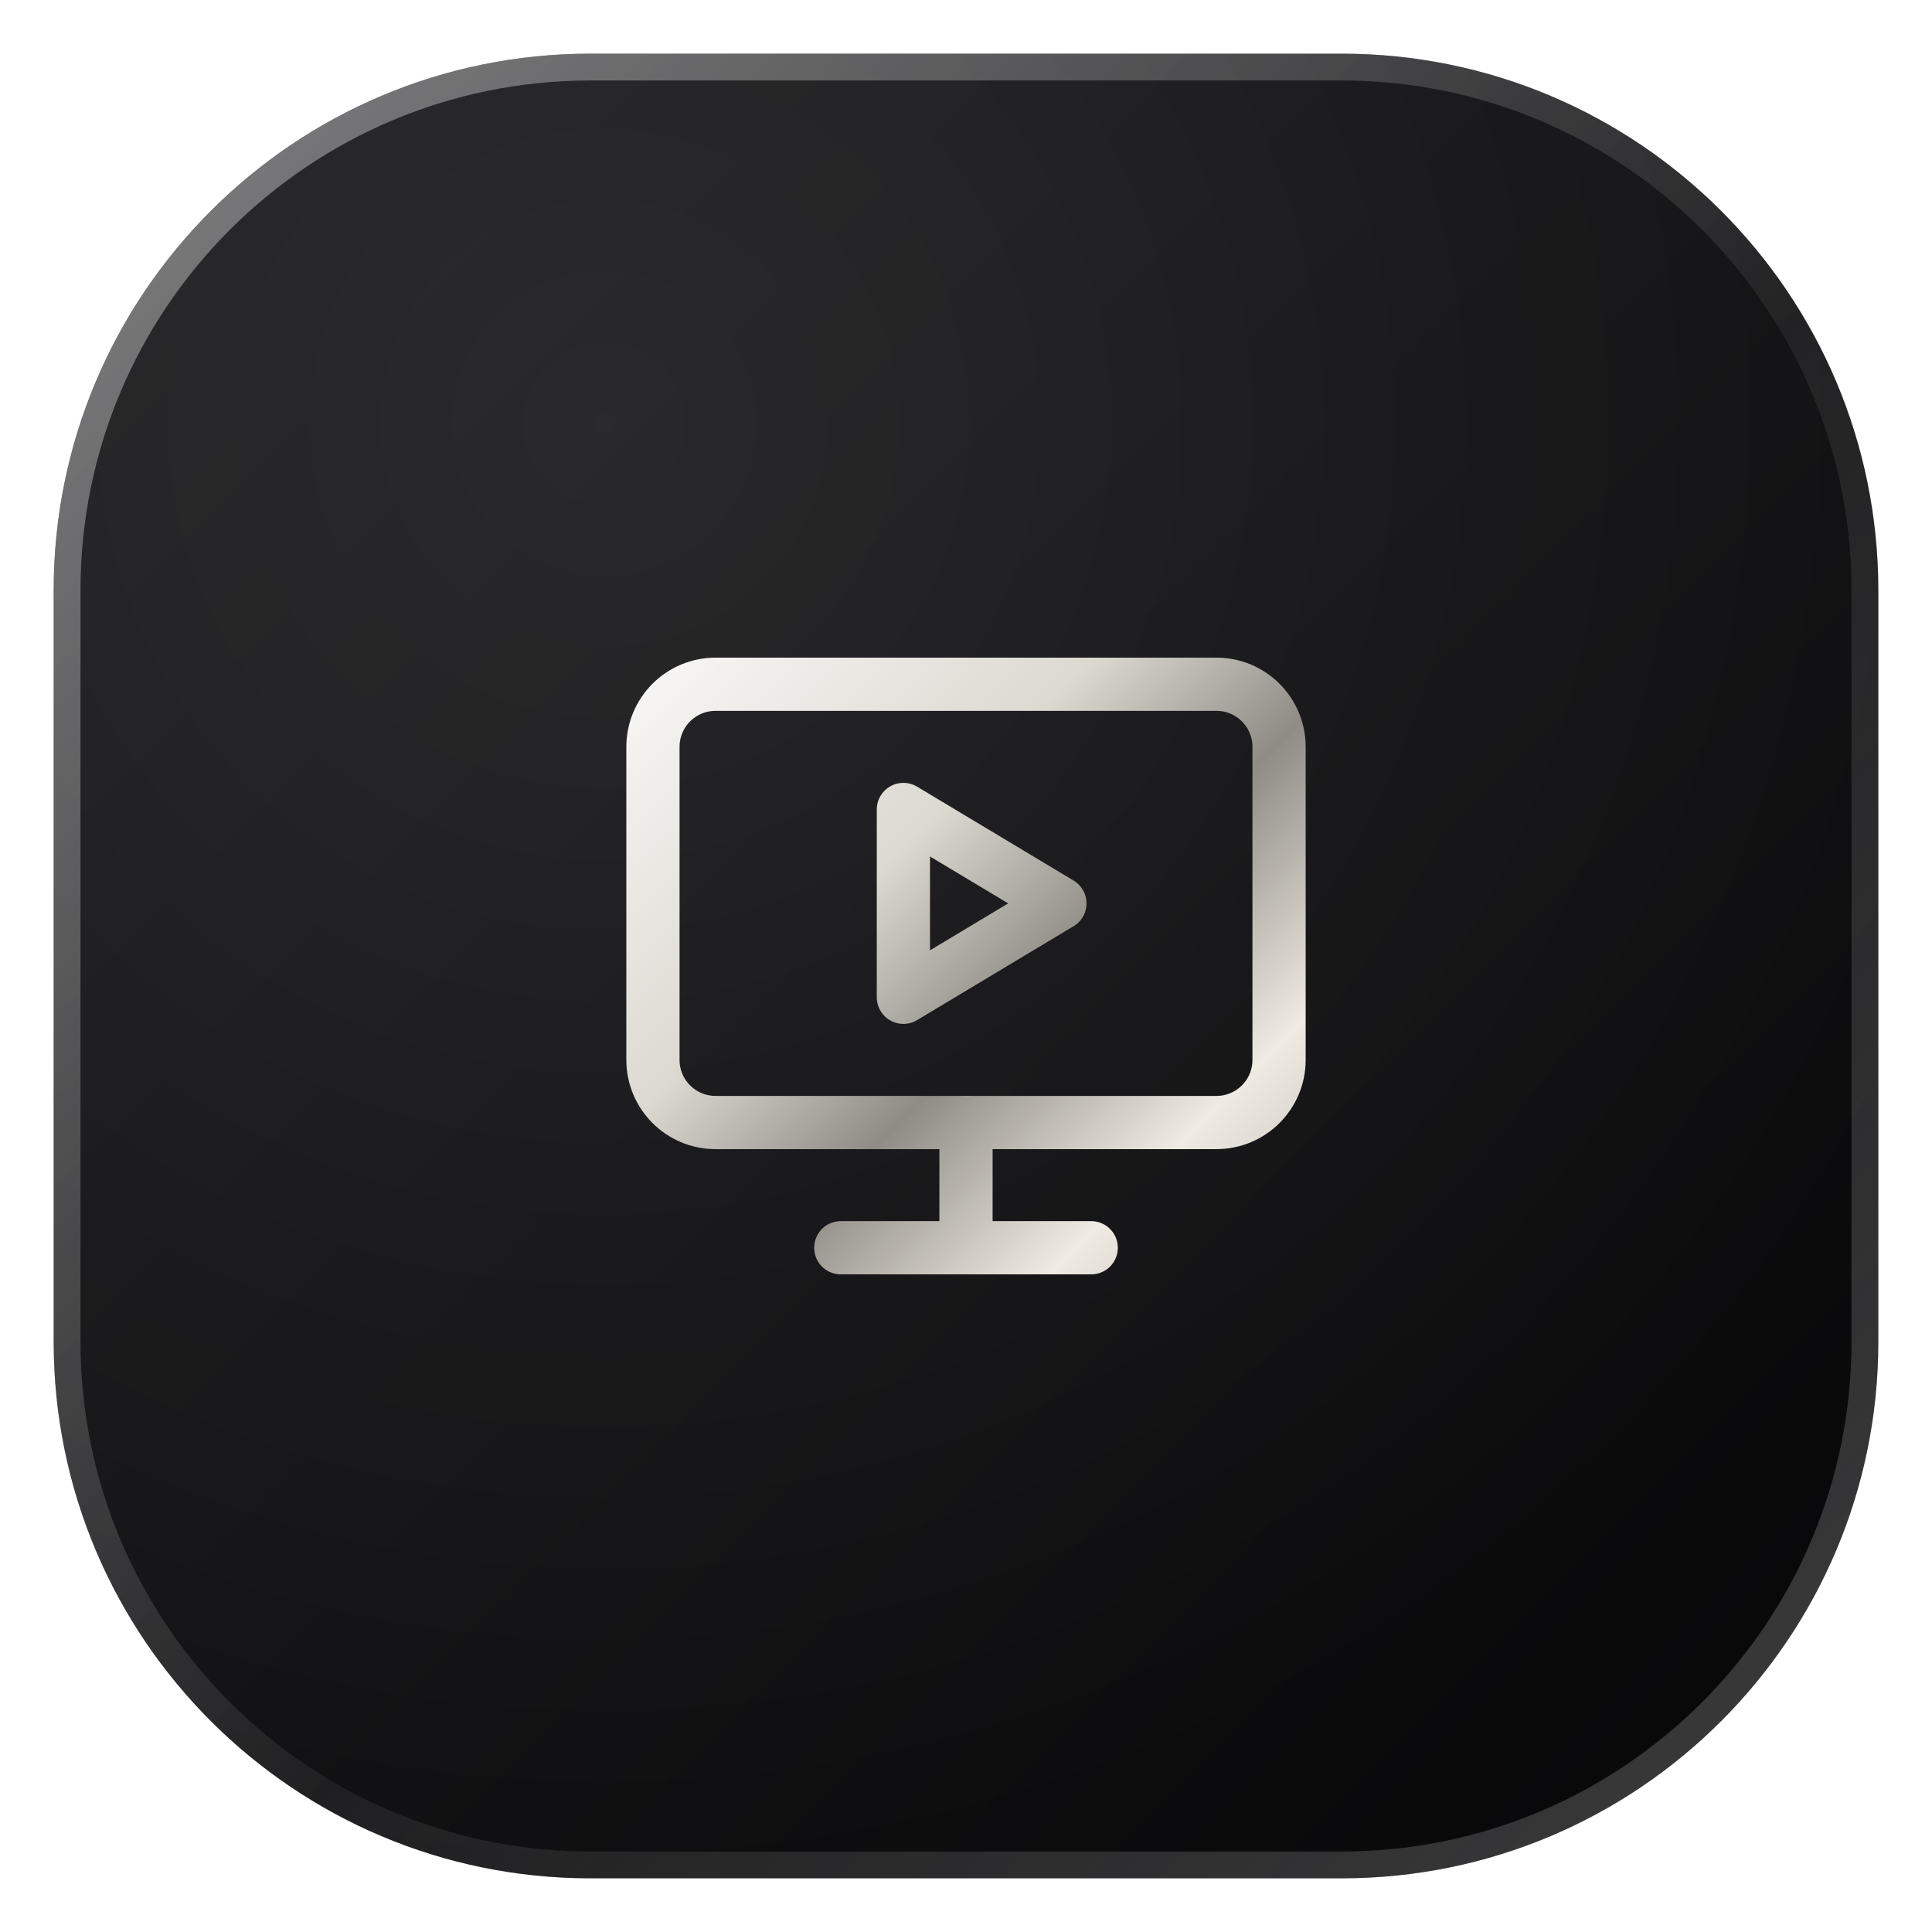
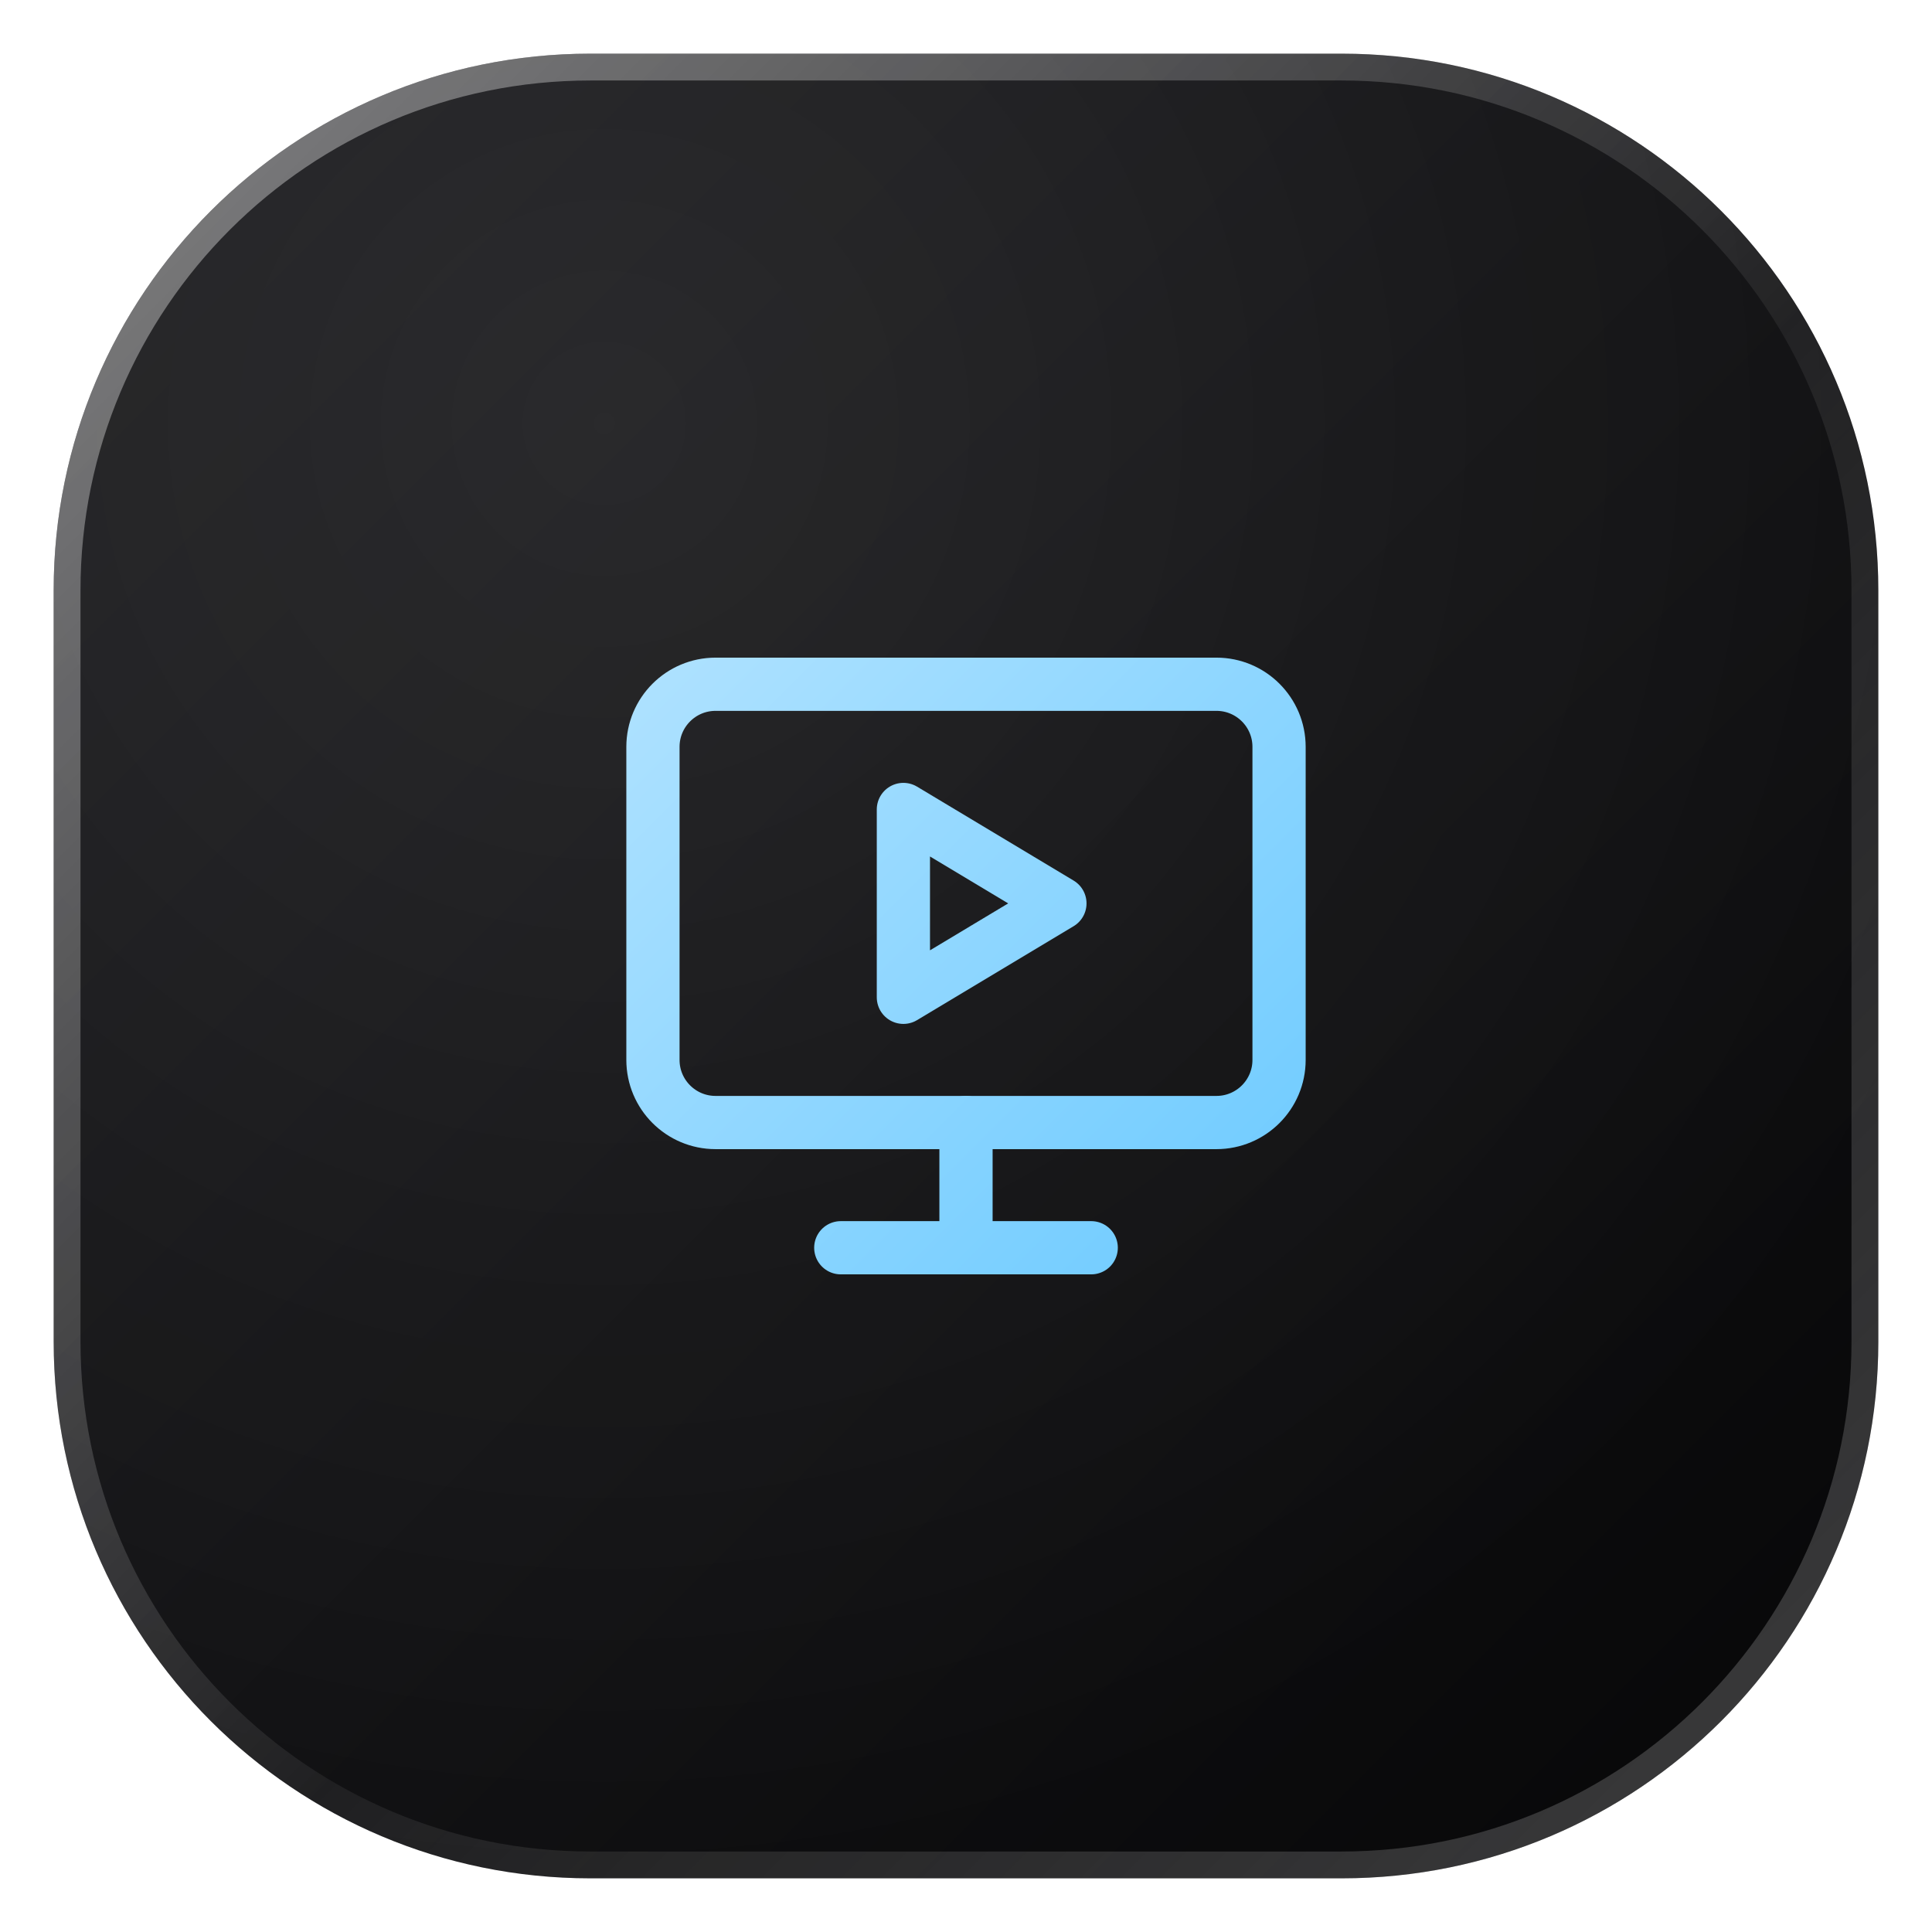
<svg xmlns="http://www.w3.org/2000/svg" viewBox="0 0 72 72" width="72" height="72" aria-hidden="true">
  <defs>
    <linearGradient id="bg" x1="0" y1="0" x2="1" y2="1">
      <stop offset="0" stop-color="#1c1c1f" />
      <stop offset="1" stop-color="#070708" />
    </linearGradient>
    <linearGradient id="st" x1="0" y1="0" x2="1" y2="1">
      <stop offset="0" stop-color="#fff" stop-opacity=".42" />
      <stop offset=".55" stop-color="#fff" stop-opacity=".06" />
      <stop offset="1" stop-color="#fff" stop-opacity=".22" />
    </linearGradient>
    <radialGradient id="hl" cx=".3" cy=".2" r=".8">
      <stop offset="0" stop-color="#fff" stop-opacity=".16" />
      <stop offset="1" stop-color="#fff" stop-opacity="0" />
    </radialGradient>
    <linearGradient id="p" x1="0" y1="0" x2="24" y2="24" gradientUnits="userSpaceOnUse">
-       <stop offset="0" stop-color="#ffffff" />
-       <stop offset=".38" stop-color="#dcd9d1" />
-       <stop offset=".56" stop-color="#8f8c86" />
-       <stop offset=".76" stop-color="#efebe2" />
-       <stop offset="1" stop-color="#a9a59d" />
+       <stop offset="0" stop-color="#b5e4ff" />
+       <stop offset="1" stop-color="#66c8ff" />
    </linearGradient>
  </defs>
  <rect x="2" y="2" width="68" height="68" rx="20" fill="url(#bg)" />
  <rect opacity=".5" x="2" y="2" width="68" height="68" rx="20" fill="url(#hl)" />
  <rect x="2.5" y="2.5" width="67" height="67" rx="19.5" fill="none" stroke="url(#st)" />
  <svg x="22" y="22" width="28" height="28" viewBox="0 0 24 24" fill="none" stroke="url(#p)" stroke-width="1.7" stroke-linecap="round" stroke-linejoin="round">
    <rect width="20" height="14" x="2" y="3" rx="2" />
    <path d="M8 21h8" />
    <path d="M12 17v4" />
    <path d="m10 7 5 3-5 3Z" />
  </svg>
</svg>
